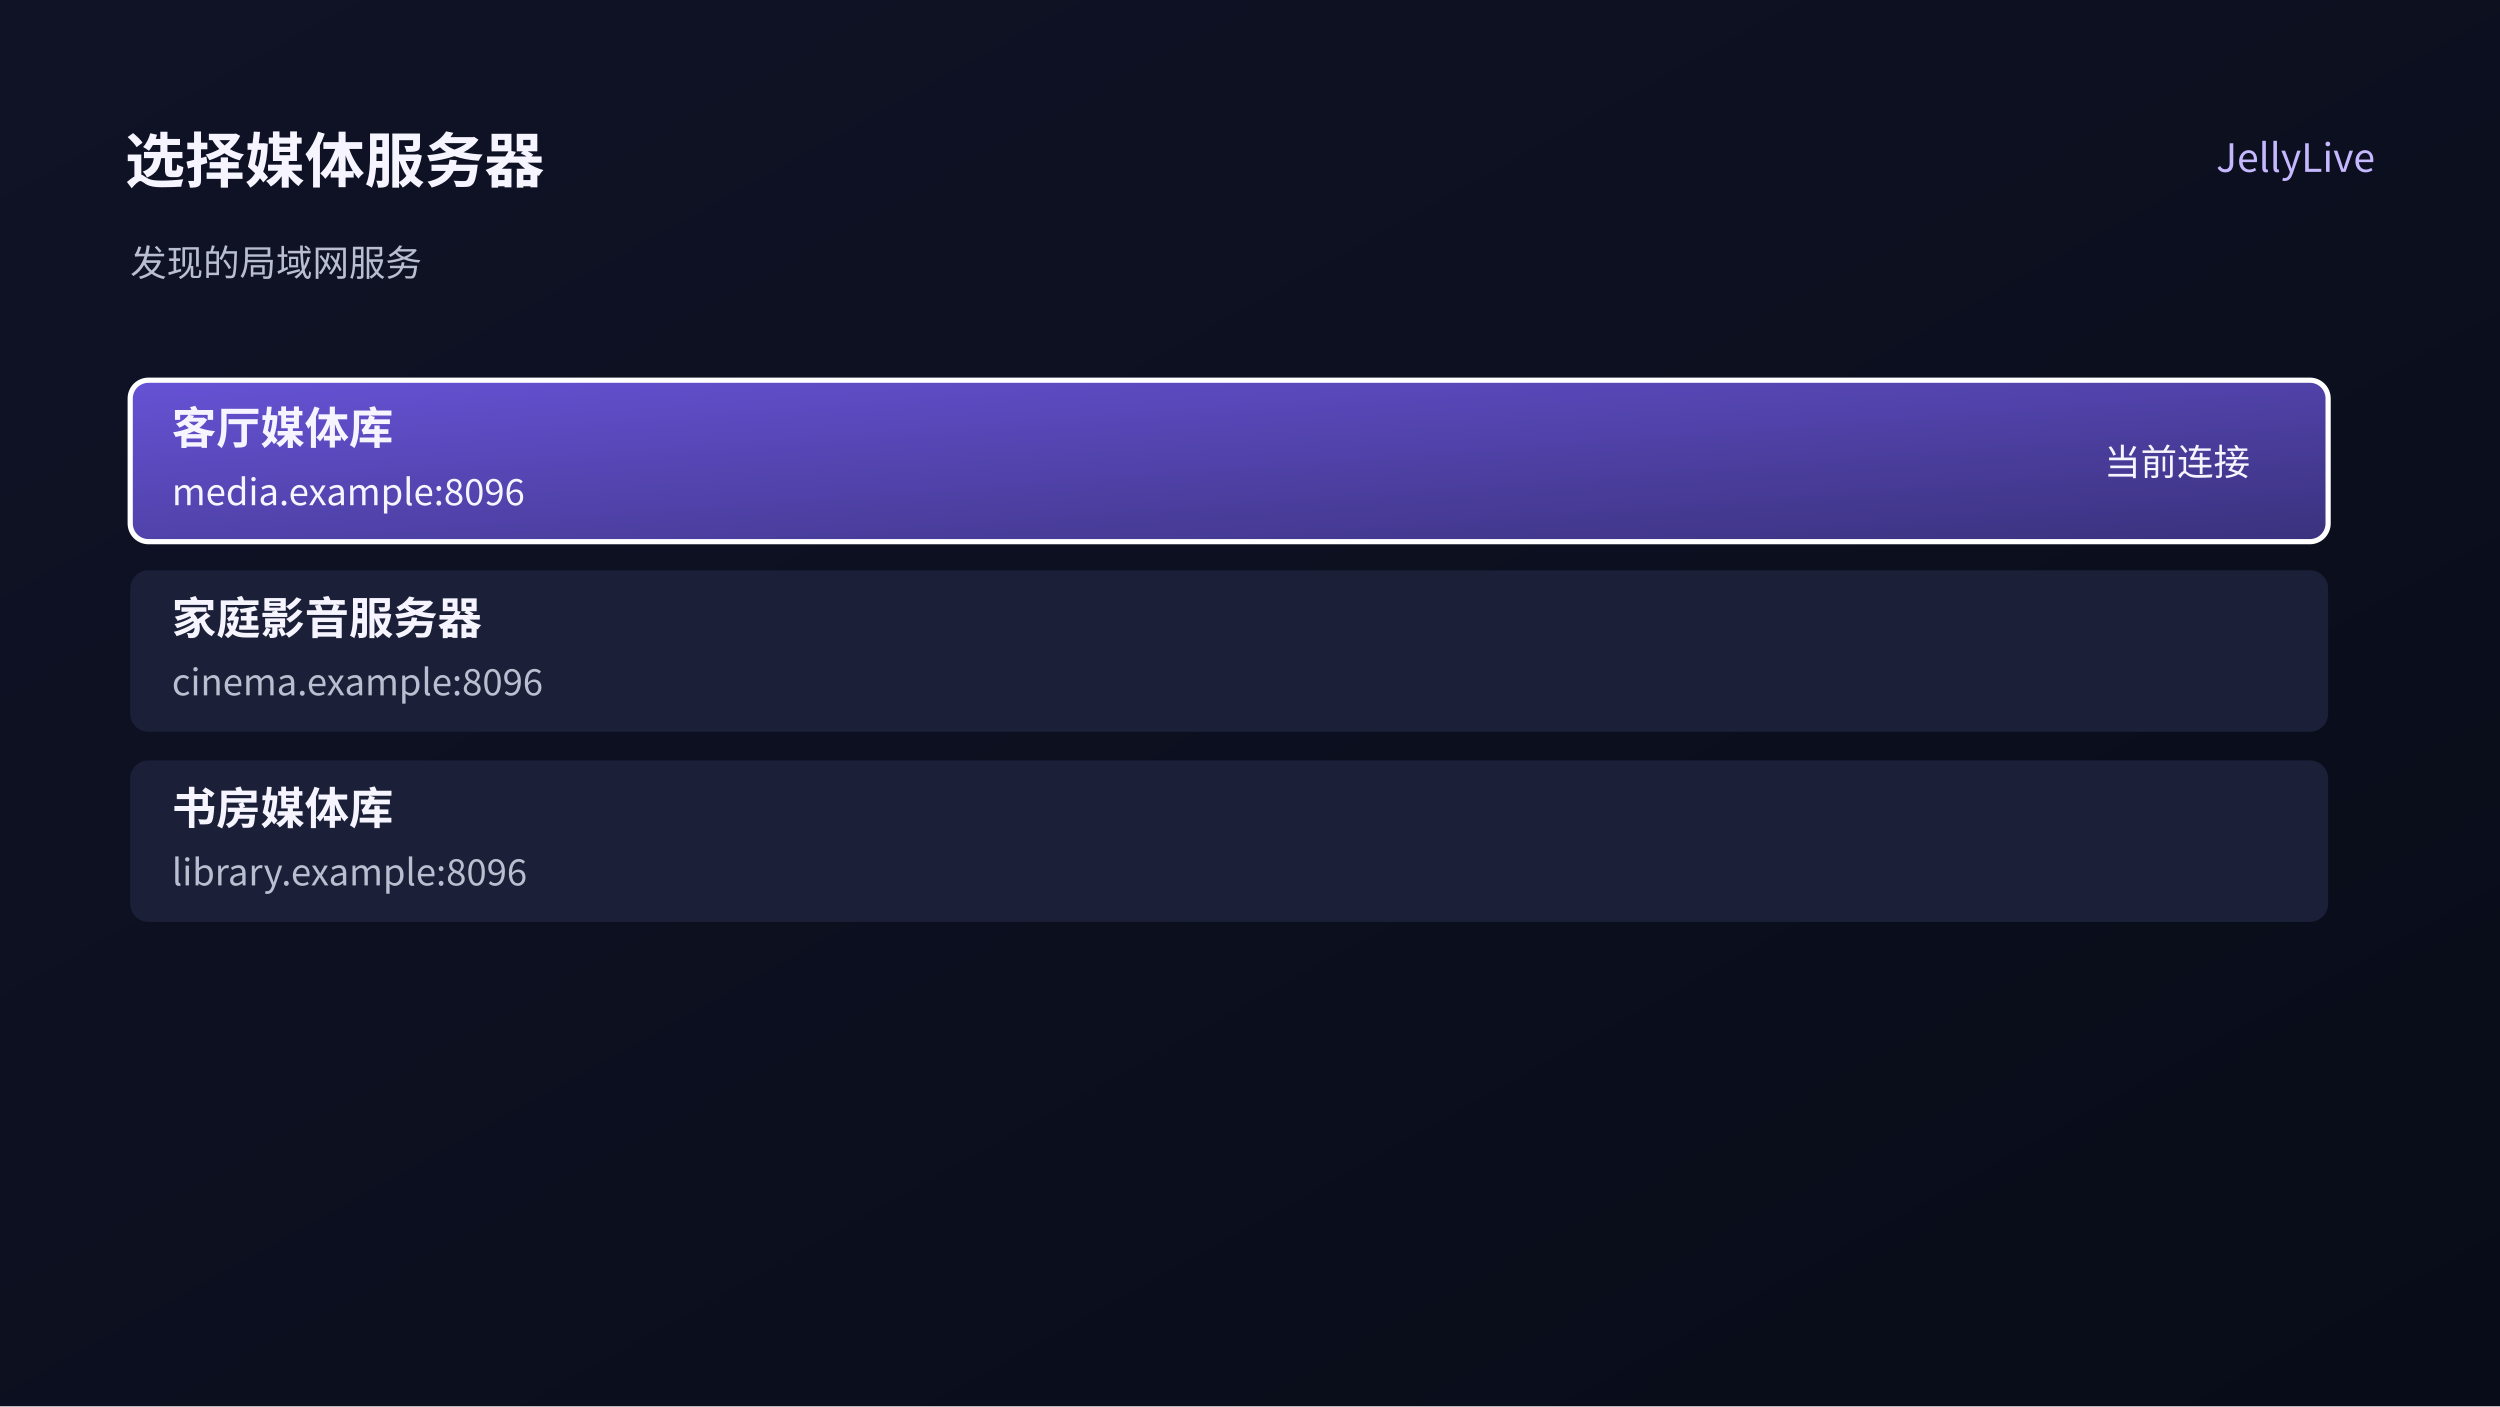
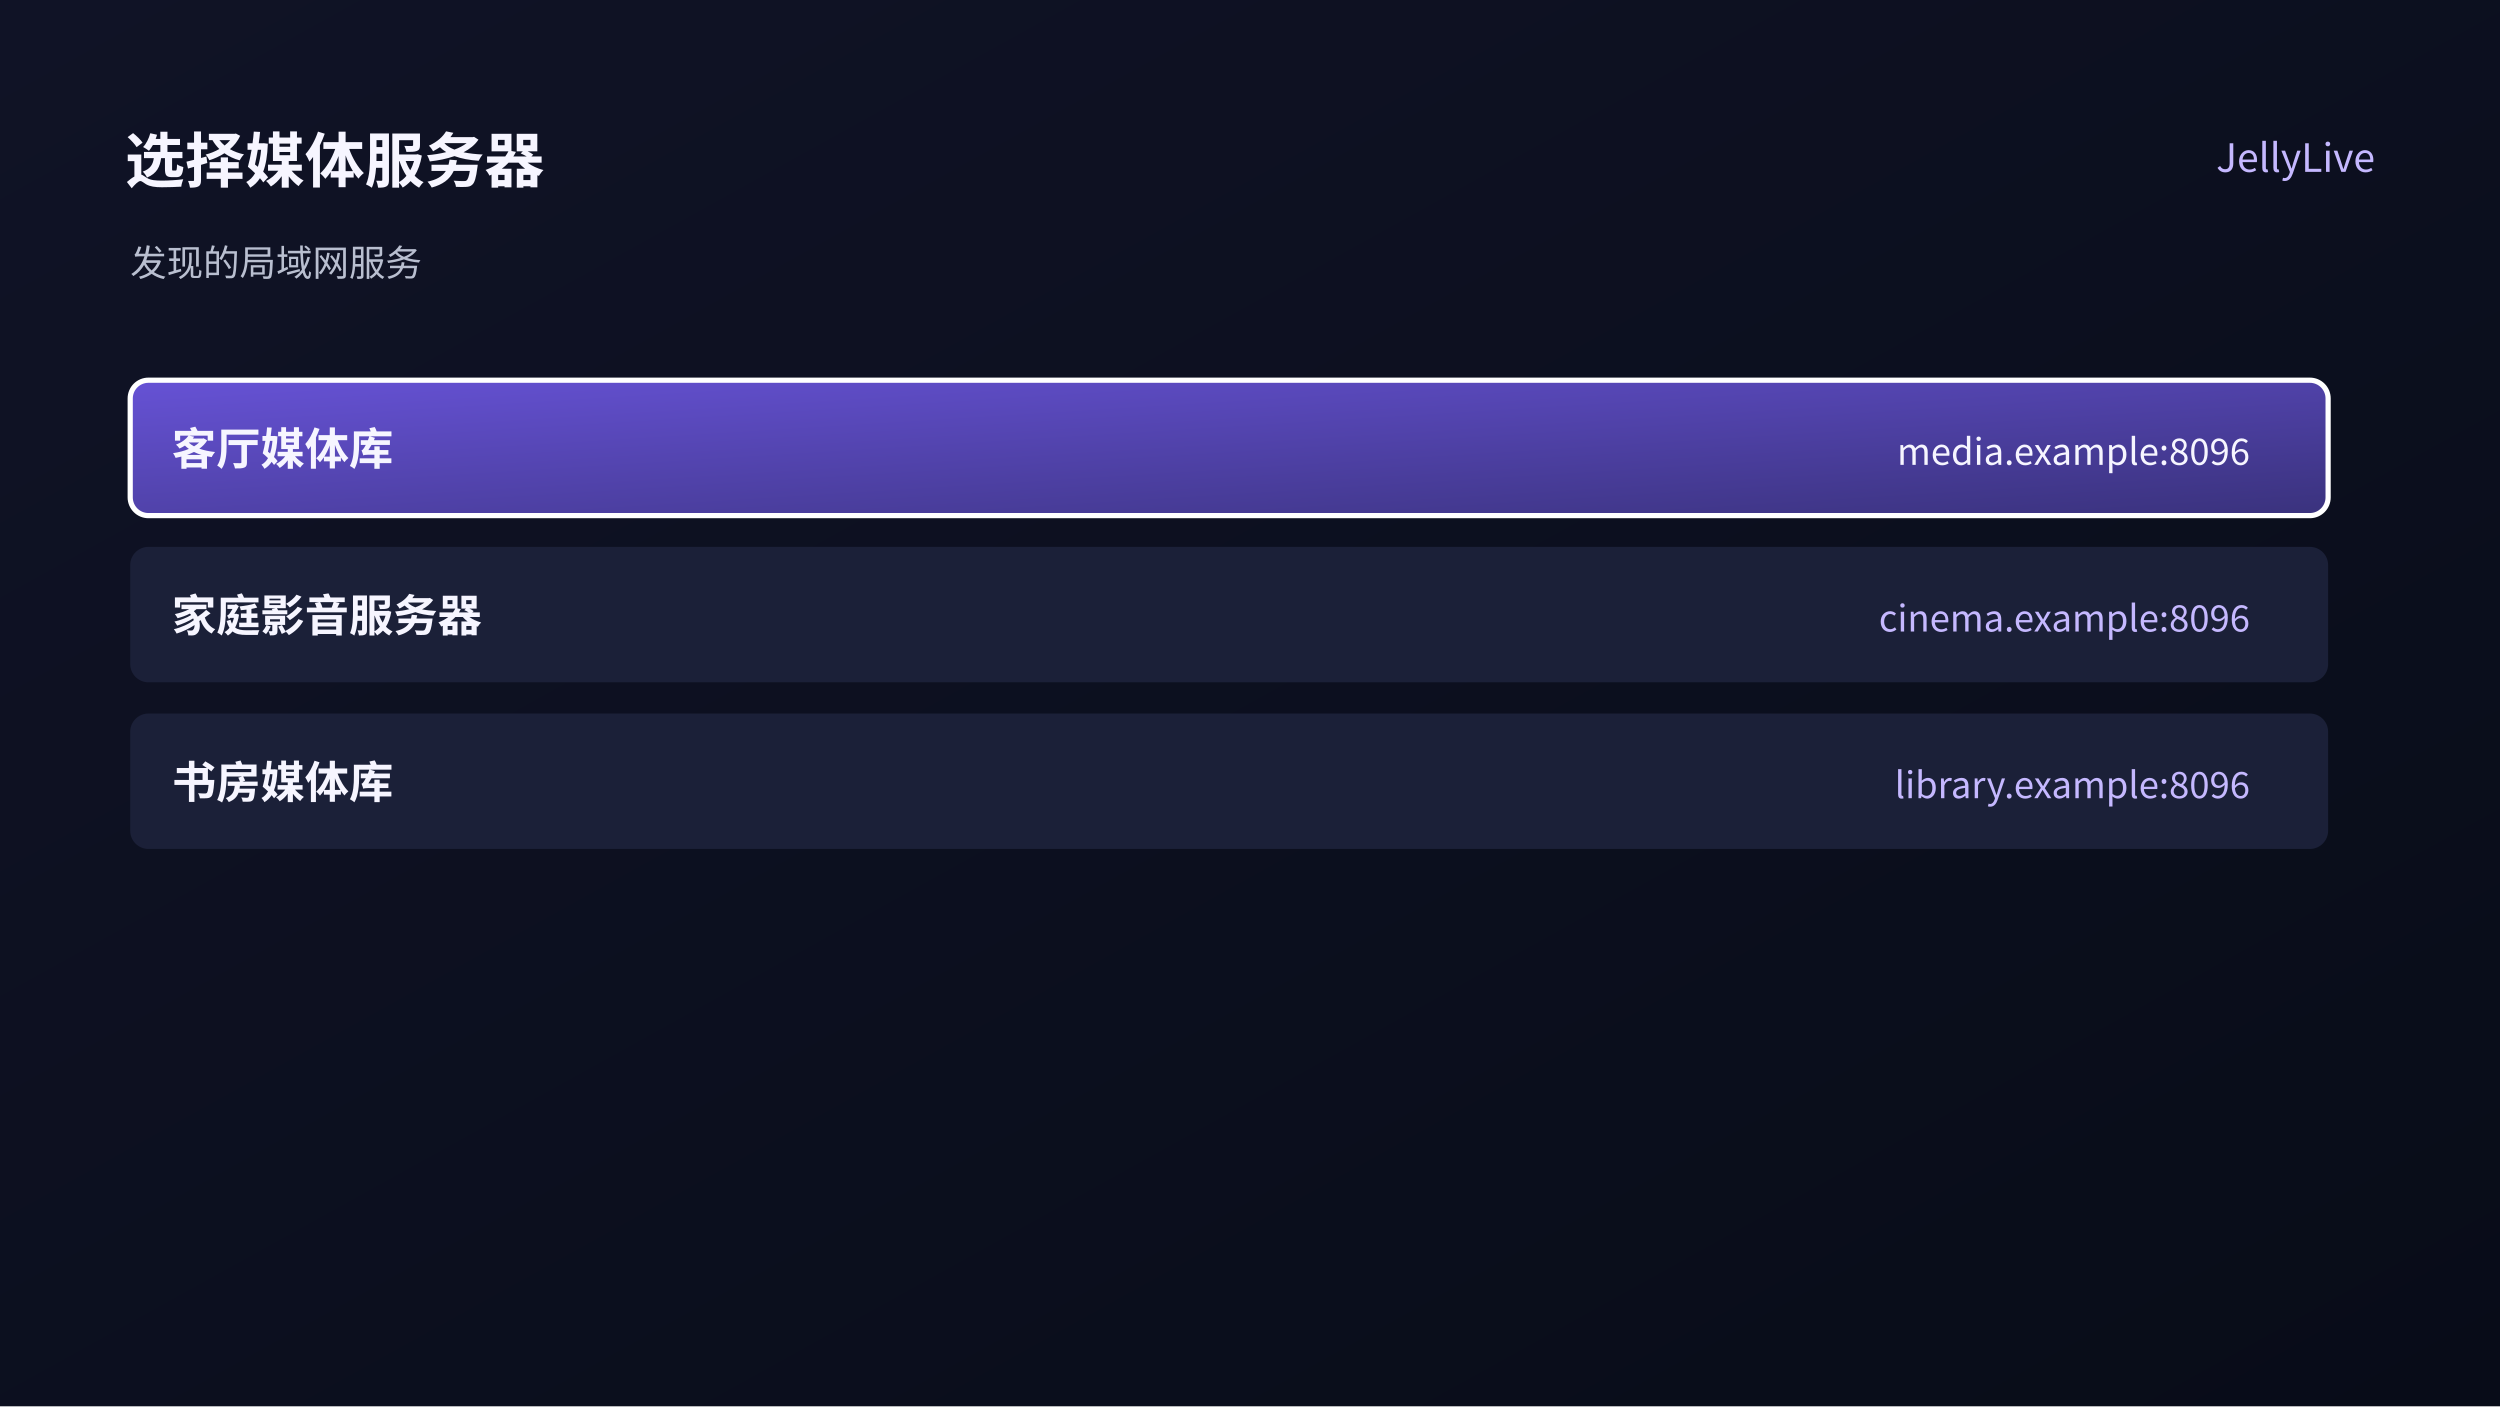
<svg xmlns="http://www.w3.org/2000/svg" width="1920" height="1080" viewBox="0 0 1920 1080" role="img" aria-labelledby="title desc">
  <defs>
    <linearGradient id="bg" x2="1" y2="1">
      <stop stop-color="#101326" />
      <stop offset="1" stop-color="#080c18" />
    </linearGradient>
    <linearGradient id="purple" x2="1" y2="1">
      <stop stop-color="#6652d5" />
      <stop offset="1" stop-color="#3a327d" />
    </linearGradient>
  </defs>
  <g font-family="Noto Sans CJK SC, Microsoft YaHei, sans-serif">
    <rect width="1920" height="1080" fill="url(#bg)" />
    <text x="96" y="140" fill="#f6f5ff" font-size="46" font-weight="650">选择媒体服务器</text>
    <text x="1824" y="132" fill="#c5b8ff" font-size="30" font-weight="500" text-anchor="end">JellyLive</text>
    <text x="100" y="212" fill="#b9bfd0" font-size="28" font-weight="400">发现的局域网服务</text>
-     <rect x="100" y="292" width="1688" height="124" rx="14" fill="url(#purple)" stroke="#fff" stroke-width="4" />
-     <text x="132" y="341" fill="#f6f5ff" font-size="34" font-weight="600">客厅媒体库</text>
-     <text x="132" y="388" fill="#f6f5ff" font-size="28" font-weight="400">media.example:8096</text>
-     <text x="1728" y="365" fill="#f6f5ff" font-size="28" font-weight="400" text-anchor="end">当前连接</text>
-     <rect x="100" y="438" width="1688" height="124" rx="14" fill="#1b2038" stroke="none" stroke-width="0" />
-     <text x="132" y="487" fill="#f6f5ff" font-size="34" font-weight="600">家庭影音服务器</text>
-     <text x="132" y="534" fill="#b9bfd0" font-size="28" font-weight="400">cinema.example:8096</text>
-     <rect x="100" y="584" width="1688" height="124" rx="14" fill="#1b2038" stroke="none" stroke-width="0" />
-     <text x="132" y="633" fill="#f6f5ff" font-size="34" font-weight="600">书房媒体库</text>
-     <text x="132" y="680" fill="#b9bfd0" font-size="28" font-weight="400">library.example:8096</text>
+     <rect x="100" y="292" width="1688" height="104" rx="14" fill="url(#purple)" stroke="#fff" stroke-width="4" />
+     <text x="132" y="357" fill="#f6f5ff" font-size="34" font-weight="600">客厅媒体库</text>
+     <text x="1728" y="357" fill="#f6f5ff" font-size="28" font-weight="400" text-anchor="end">media.example:8096</text>
+     <rect x="100" y="420" width="1688" height="104" rx="14" fill="#1b2038" stroke="none" stroke-width="0" />
+     <text x="132" y="485" fill="#f6f5ff" font-size="34" font-weight="600">家庭影音服务器</text>
+     <text x="1728" y="485" fill="#c5b8ff" font-size="28" font-weight="400" text-anchor="end">cinema.example:8096</text>
+     <rect x="100" y="548" width="1688" height="104" rx="14" fill="#1b2038" stroke="none" stroke-width="0" />
+     <text x="132" y="613" fill="#f6f5ff" font-size="34" font-weight="600">书房媒体库</text>
+     <text x="1728" y="613" fill="#c5b8ff" font-size="28" font-weight="400" text-anchor="end">library.example:8096</text>
  </g>
</svg>
